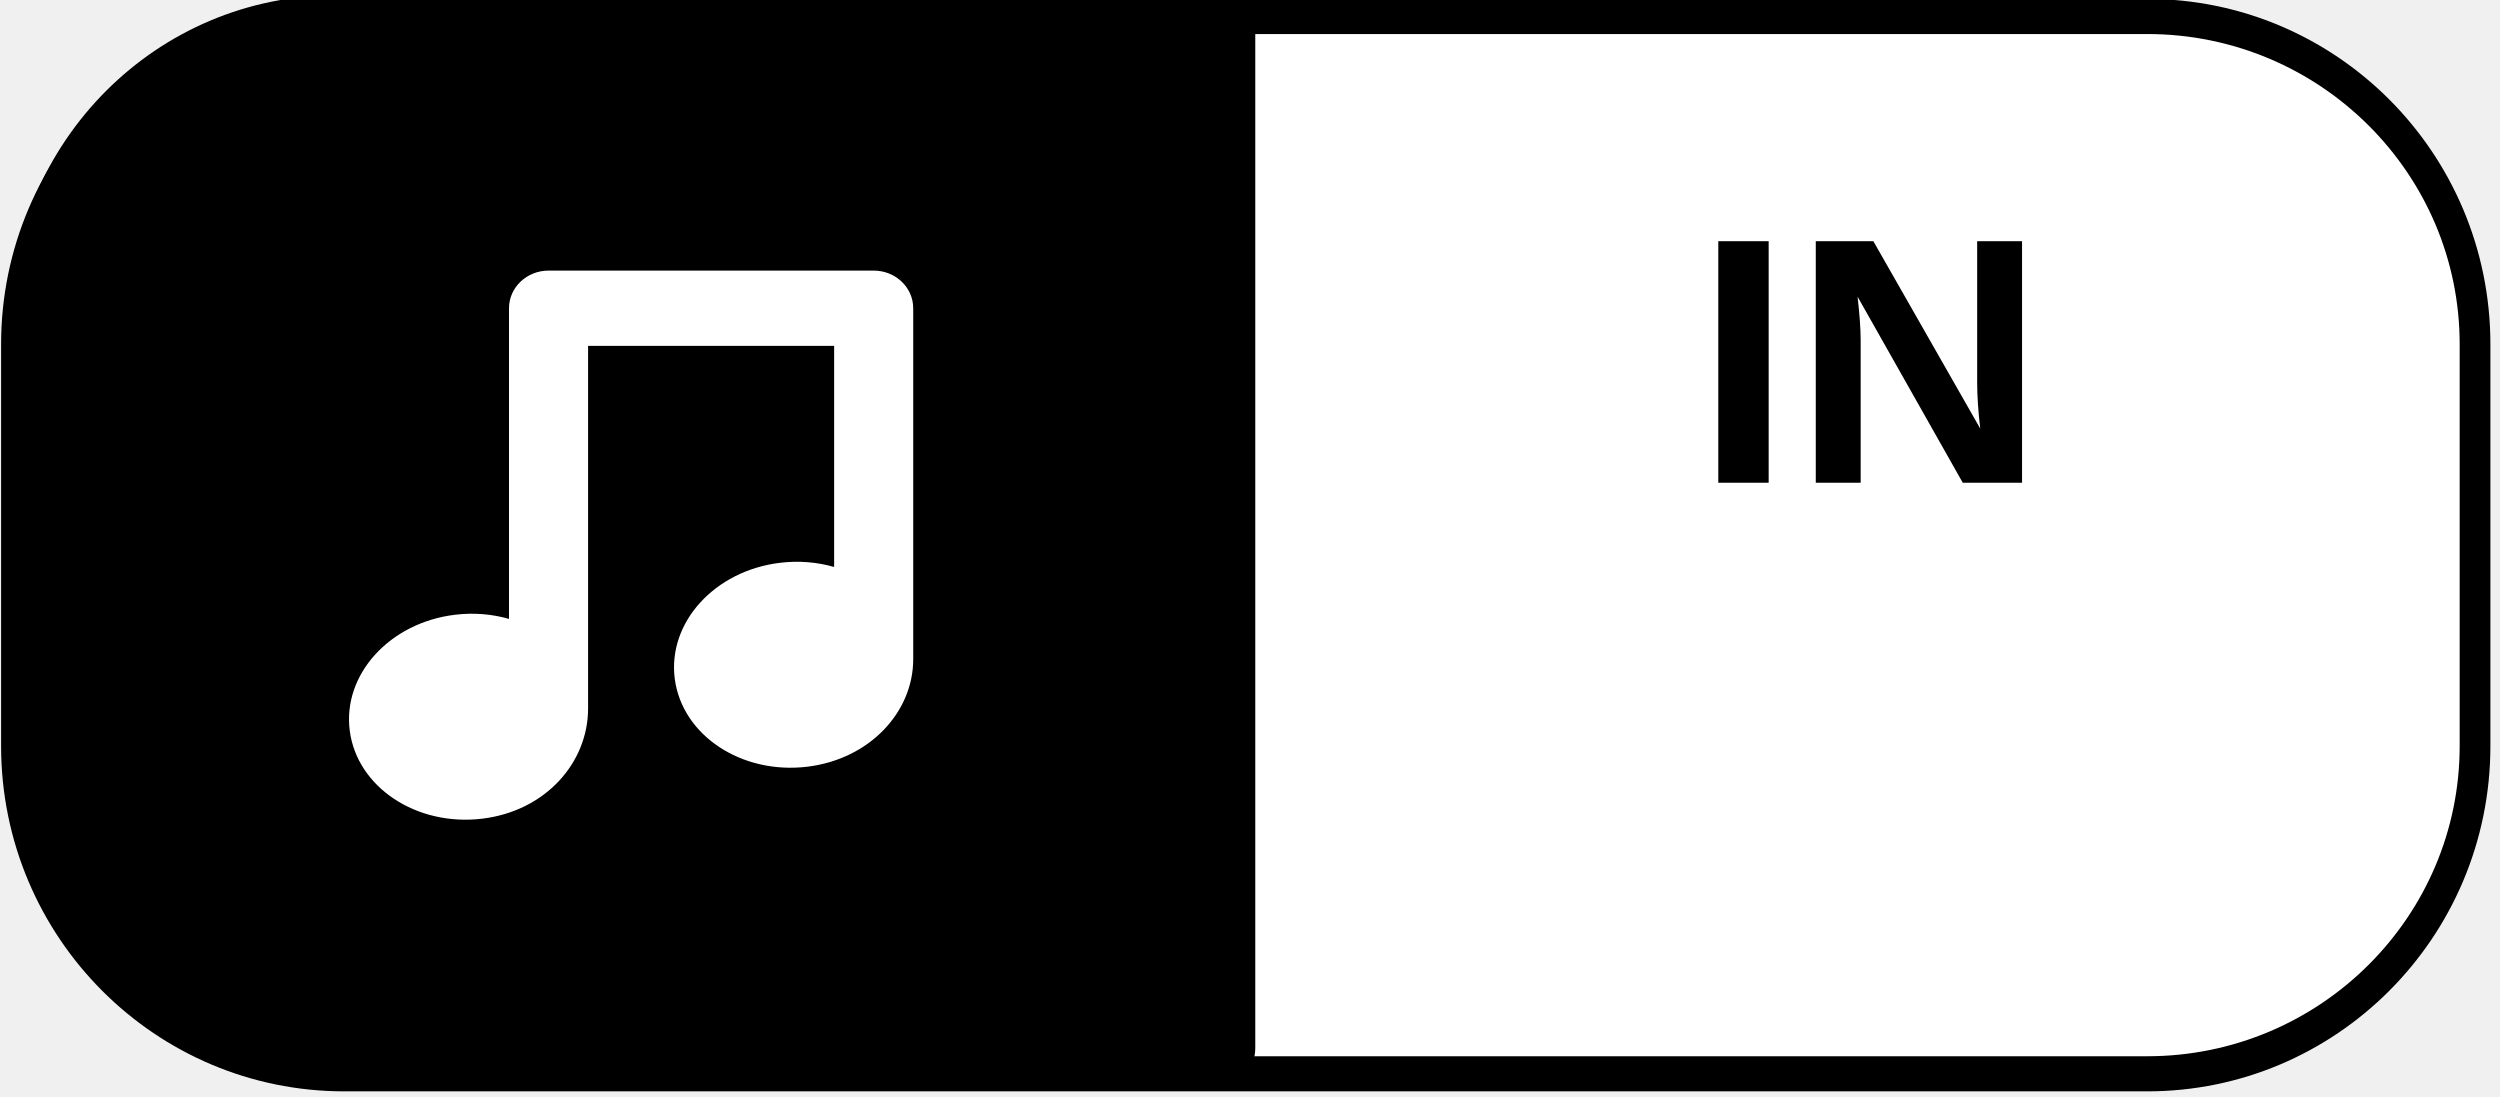
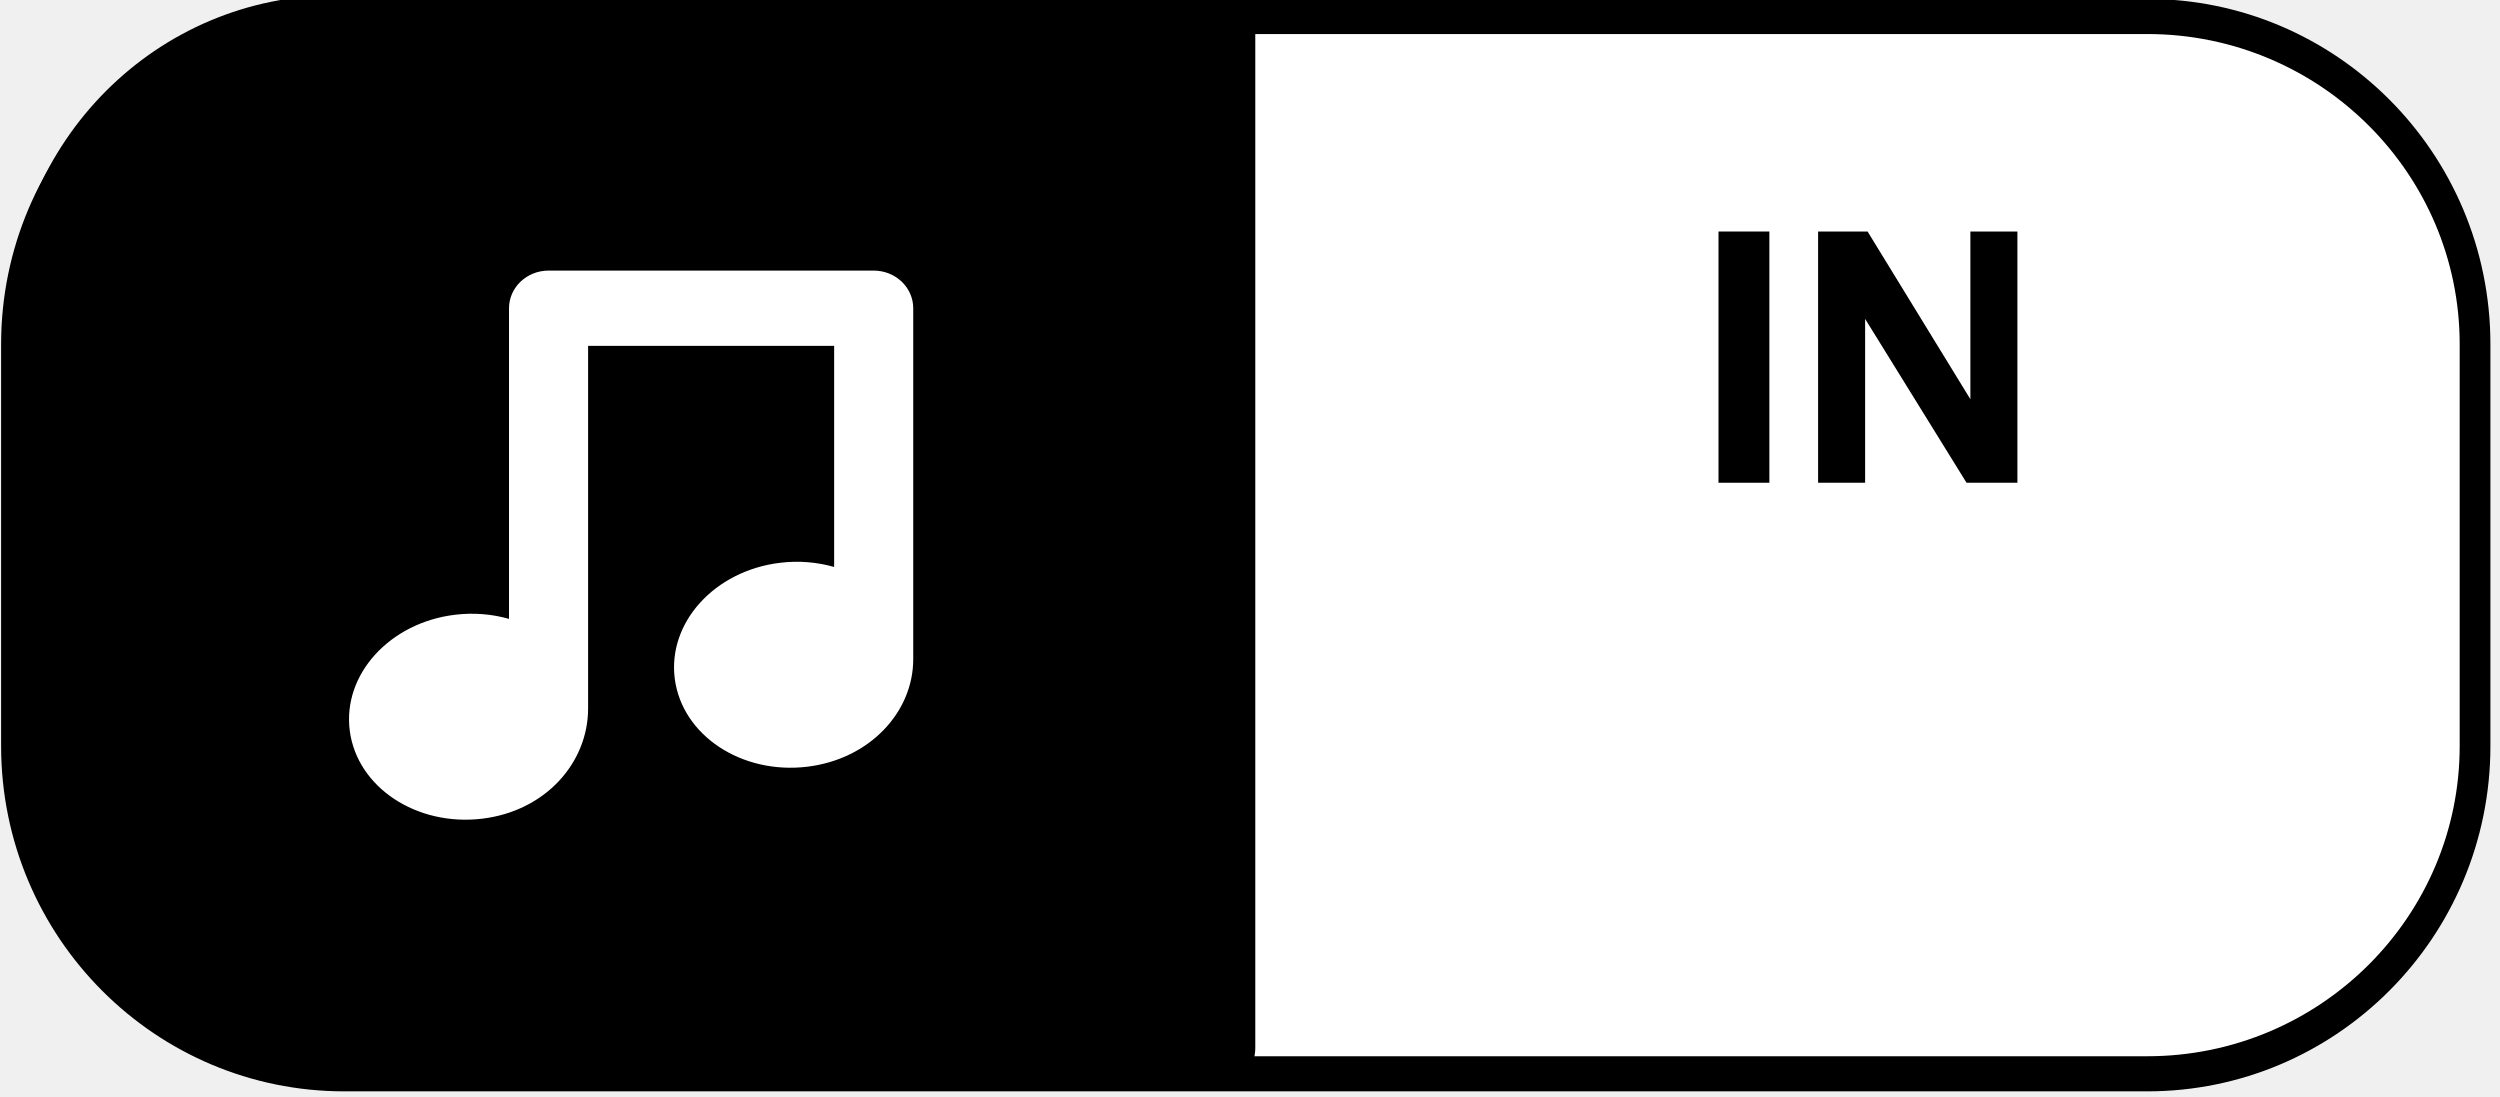
<svg xmlns="http://www.w3.org/2000/svg" width="100%" height="100%" viewBox="0 0 114 50" version="1.1" xml:space="preserve" style="fill-rule:evenodd;clip-rule:evenodd;stroke-linecap:round;stroke-linejoin:round;stroke-miterlimit:1.5;">
-   <g transform="matrix(1,0,0,1,-446.459,-449.838)">
-     <g id="bw_audio_io" transform="matrix(1,0,0,1,1.13687e-13,207.966)">
+   <g transform="matrix(1,0,0,1,-467.949,-413.443)">
+     <g id="bw_audio_io" transform="matrix(1,0,0,1,21.4905,171.571)">
      <g transform="matrix(0.909922,0,0,1.03956,314.556,146.641)">
        <path d="M268.995,106.707C268.995,98.772 261.634,92.33 252.569,92.33L162.212,92.33C153.146,92.33 145.786,98.772 145.786,106.707L145.786,124.331C145.786,132.267 153.146,138.709 162.212,138.709L252.569,138.709C261.634,138.709 268.995,132.267 268.995,124.331L268.995,106.707Z" style="fill:white;stroke:black;stroke-width:1.54px;" />
      </g>
      <g transform="matrix(1,0,0,1,316.481,161.944)">
-         <text x="207.253px" y="101.941px" style="font-family:'Arial-BoldMT', 'Arial', sans-serif;font-weight:700;font-size:16px;">IN</text>
+         <g transform="matrix(16,0,0,16,207.253,101.941)">
+           <rect x="0.068" y="-0.716" width="0.145" height="0.716" style="fill-rule:nonzero;" />
+         </g>
+         <g transform="matrix(16,0,0,16,211.699,101.941)">
+           <path d="M0.074,-0L0.074,-0.716L0.215,-0.716L0.508,-0.238L0.508,-0.716L0.642,-0.716L0.642,-0L0.497,-0L0.208,-0.467L0.208,-0L0.074,-0Z" style="fill-rule:nonzero;" />
+         </g>
      </g>
      <g transform="matrix(0.454961,0,0,1.01373,380.883,149.026)">
        <path d="M268.995,92.33L177.822,92.33C160.141,92.33 145.786,98.772 145.786,106.707L145.786,124.331C145.786,132.267 160.141,138.709 177.822,138.709L268.995,138.709L268.995,92.33Z" style="stroke:black;stroke-width:1.91px;" />
      </g>
      <g transform="matrix(0.0721239,0,0,0.0686772,462.09,254.211)">
        <path d="M360.655,258.05L360.655,25C360.655,11.193 349.464,0 335.655,0L130.09,0C116.283,0 105.09,11.193 105.09,25L105.09,231.27C94.521,228.086 82.945,226.999 71.032,228.502C29.527,233.738 -0.293,268.3 4.427,305.695C9.146,343.091 46.616,369.159 88.121,363.921C128.136,358.872 155.09,326.775 155.09,290.74L155.09,50L310.654,50L310.654,196.794C300.063,193.594 288.464,192.497 276.52,194.004C235.016,199.241 205.197,233.802 209.916,271.197C214.635,308.592 252.104,334.661 293.61,329.424C332.951,324.458 360.655,293.275 360.655,258.05Z" style="fill:white;fill-rule:nonzero;" />
      </g>
    </g>
  </g>
</svg>
